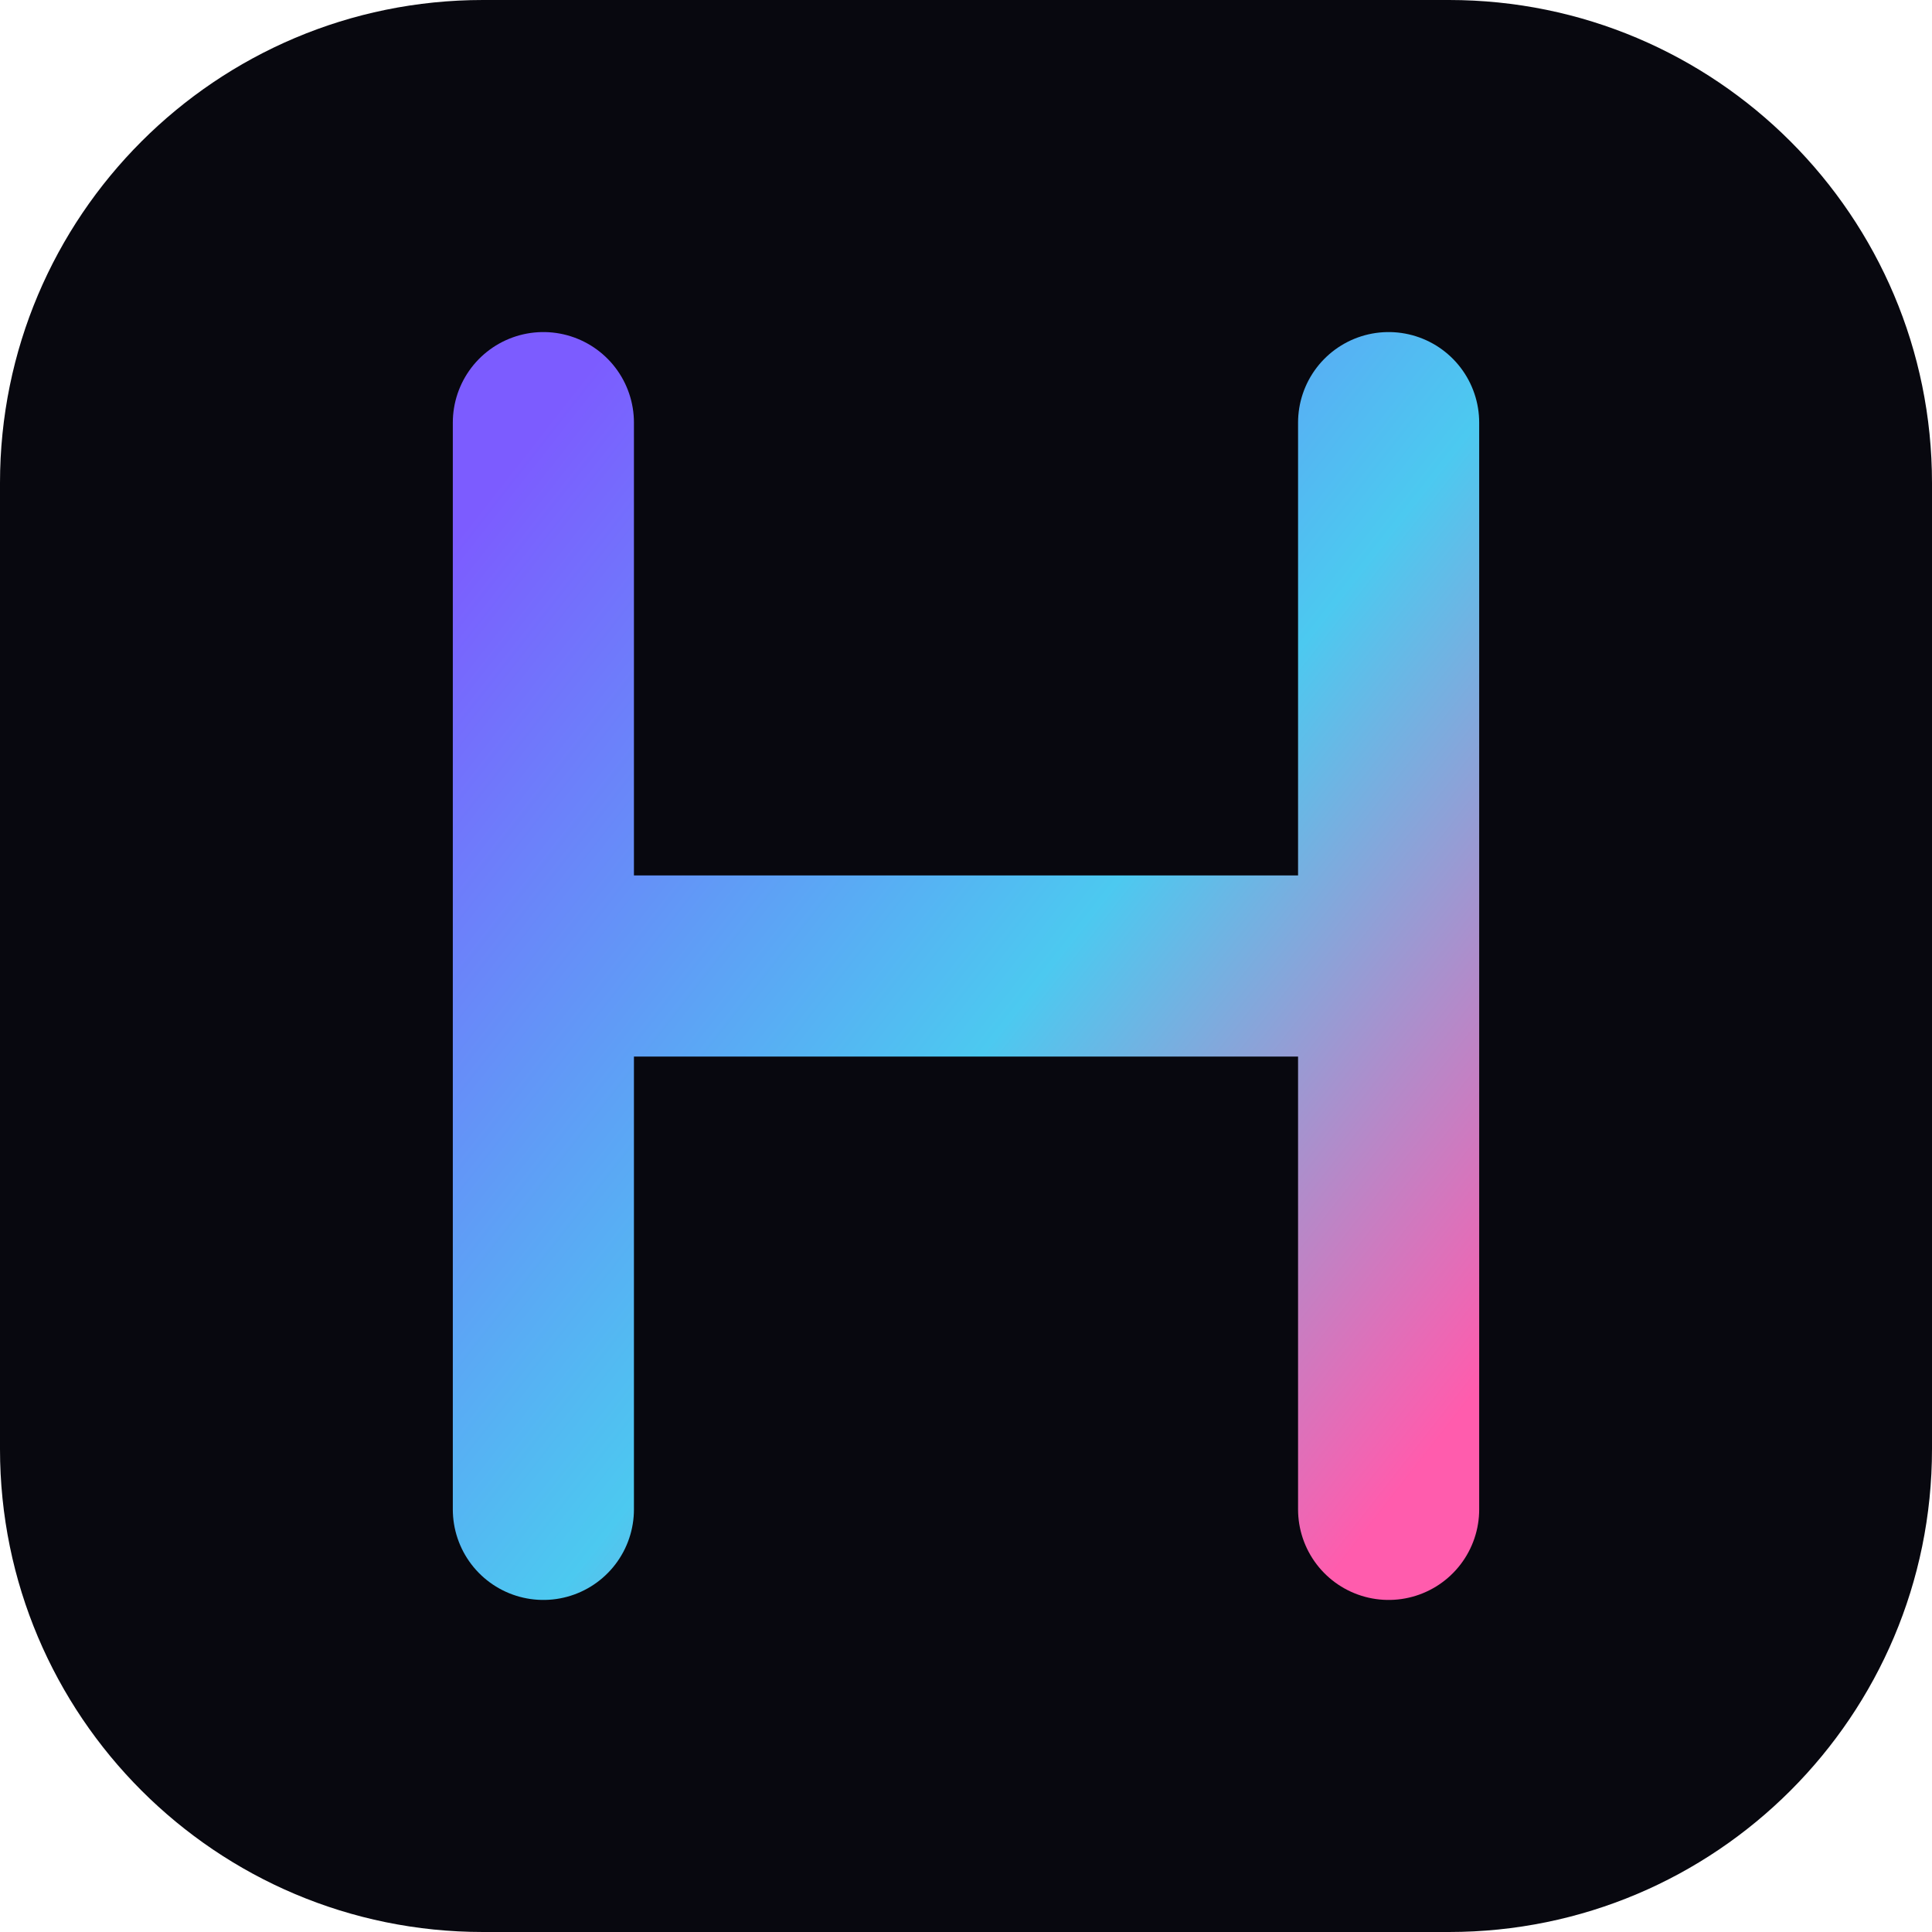
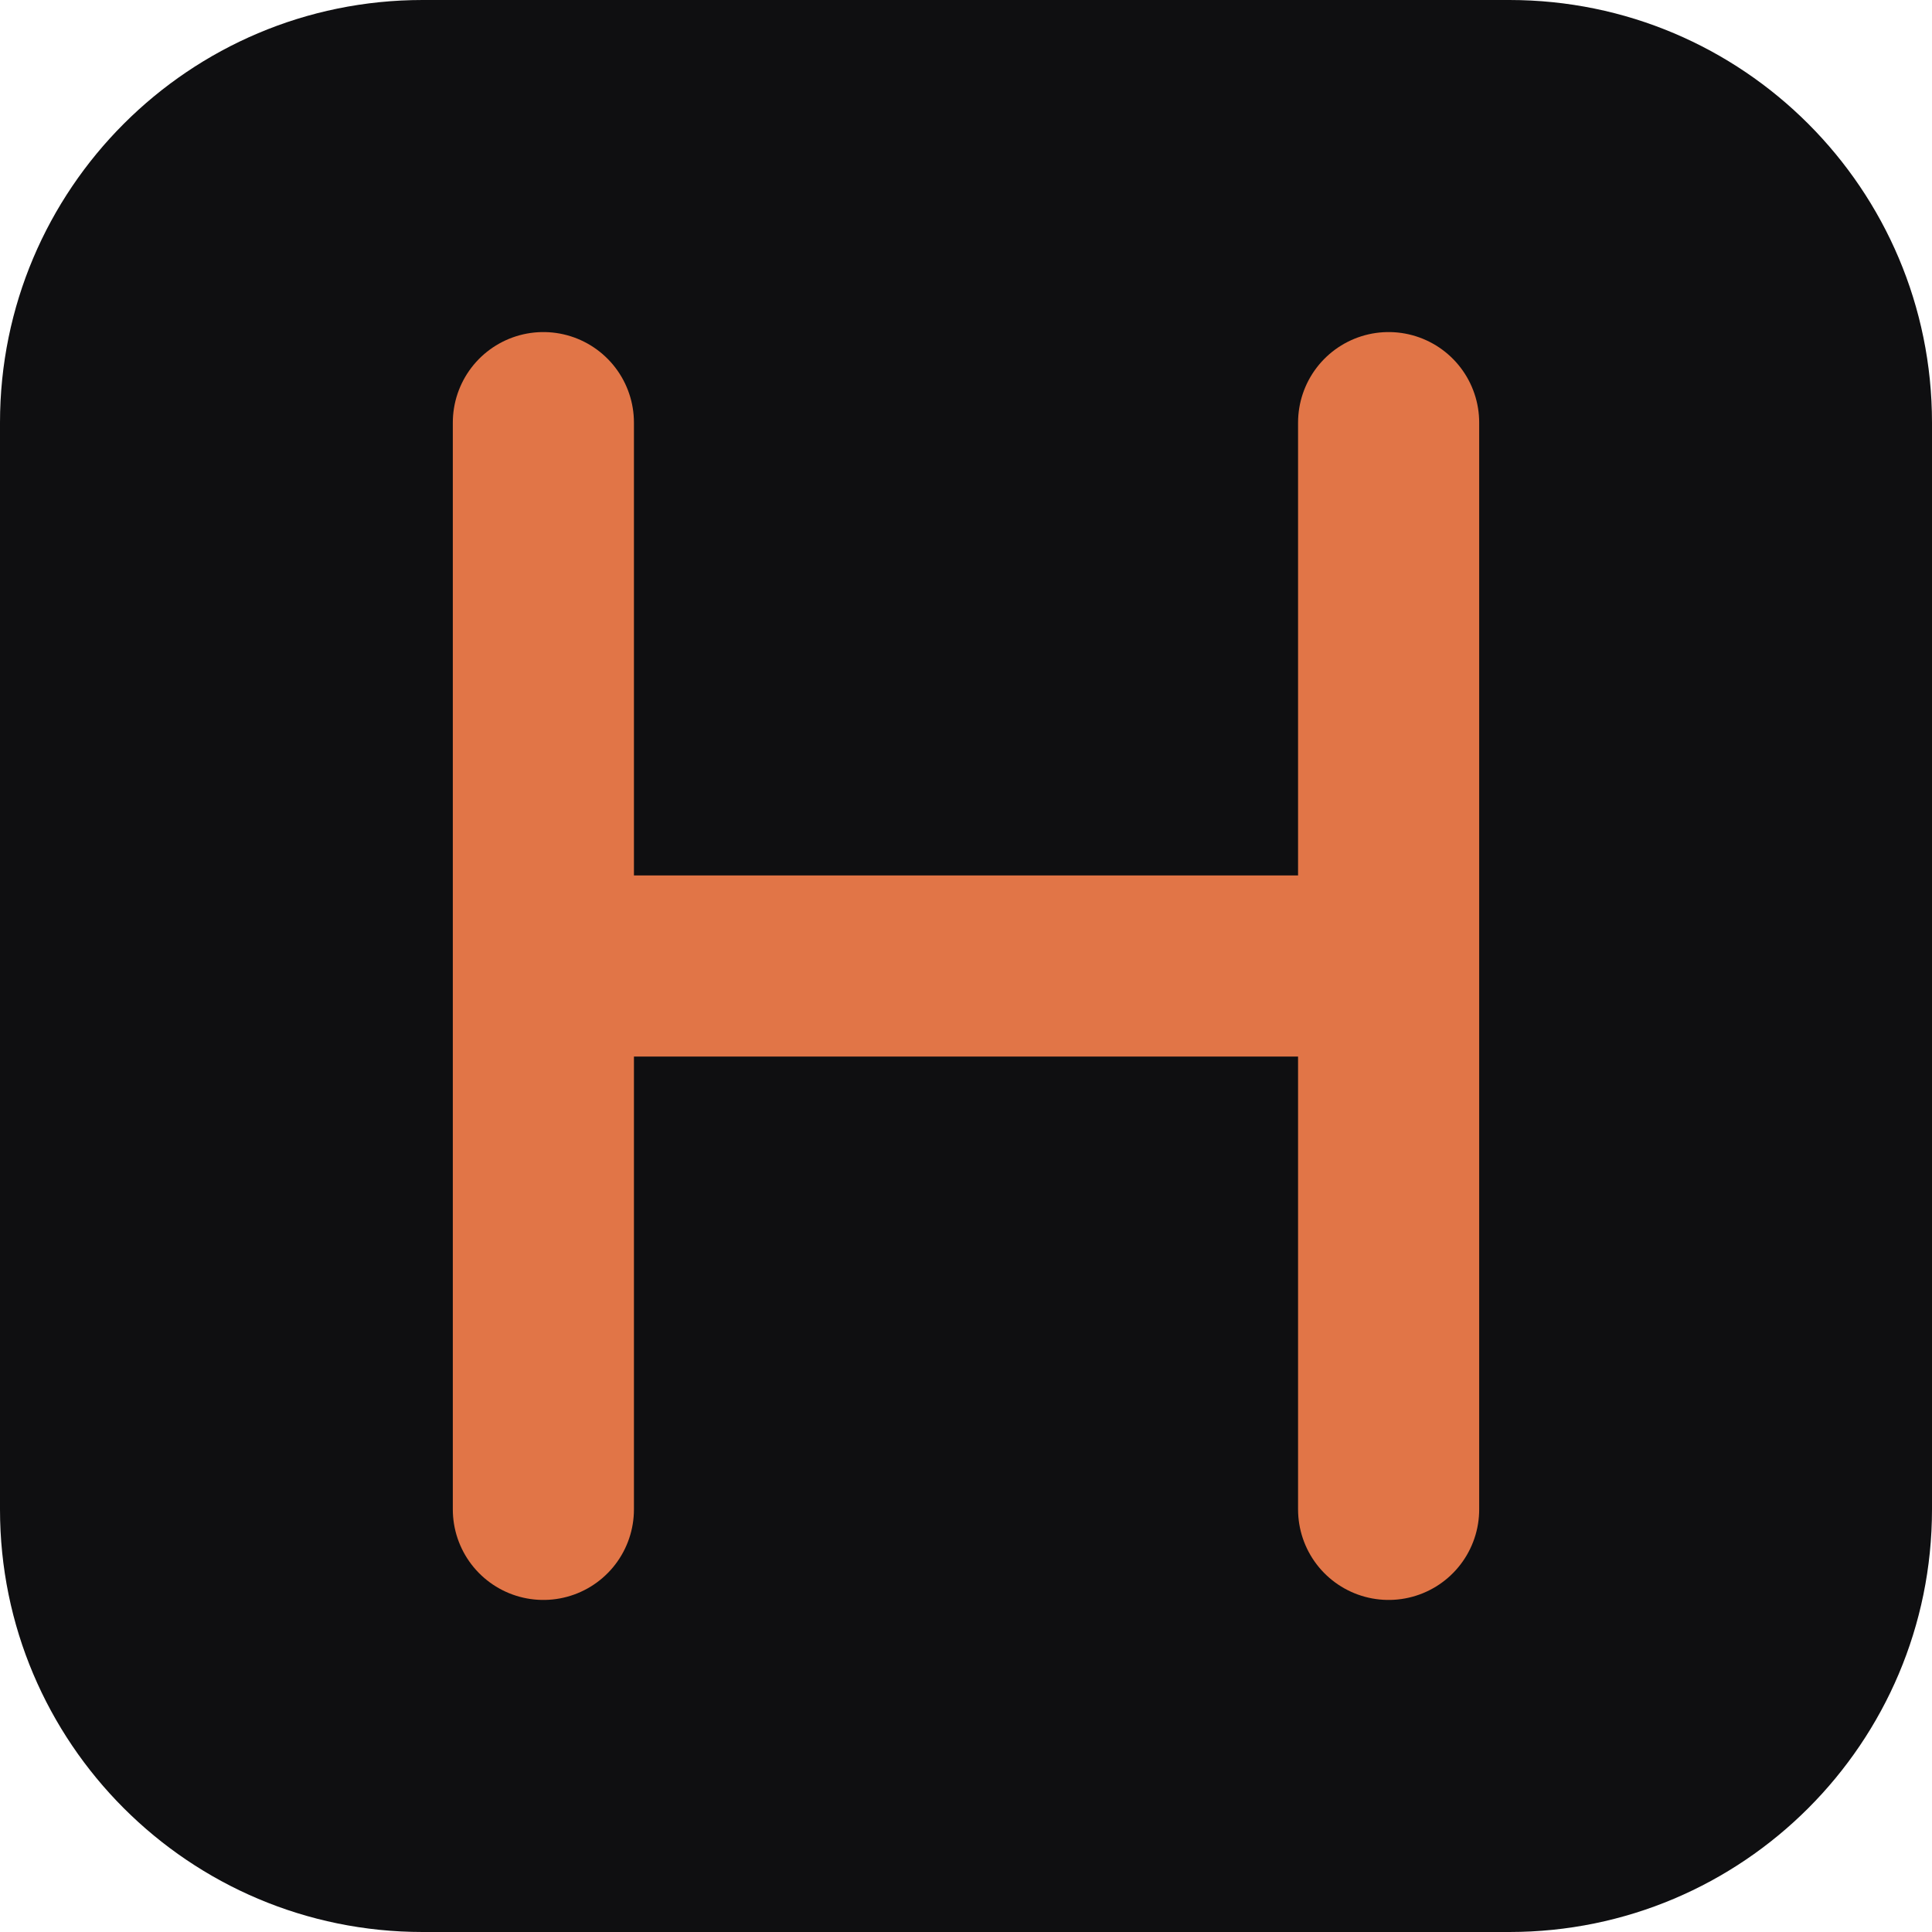
<svg xmlns="http://www.w3.org/2000/svg" viewBox="0 0 64 64">
-   <defs>
-     <linearGradient id="g" x1="0" y1="0" x2="1" y2="1">
-       <stop offset="0%" stop-color="#7c5cff" />
-       <stop offset="55%" stop-color="#4cc9f0" />
-       <stop offset="100%" stop-color="#ff5cad" />
-     </linearGradient>
-   </defs>
-   <rect width="64" height="64" rx="16" fill="#08080f" />
-   <path d="M18 14v36M46 14v36M18 32h28" stroke="url(#g)" stroke-width="6" stroke-linecap="round" />
+   <rect width="64" height="64" rx="14" fill="#0f0f11" />
+   <path d="M18 14v36M46 14v36M18 32h28" stroke="#e17547" stroke-width="6" stroke-linecap="round" />
</svg>
